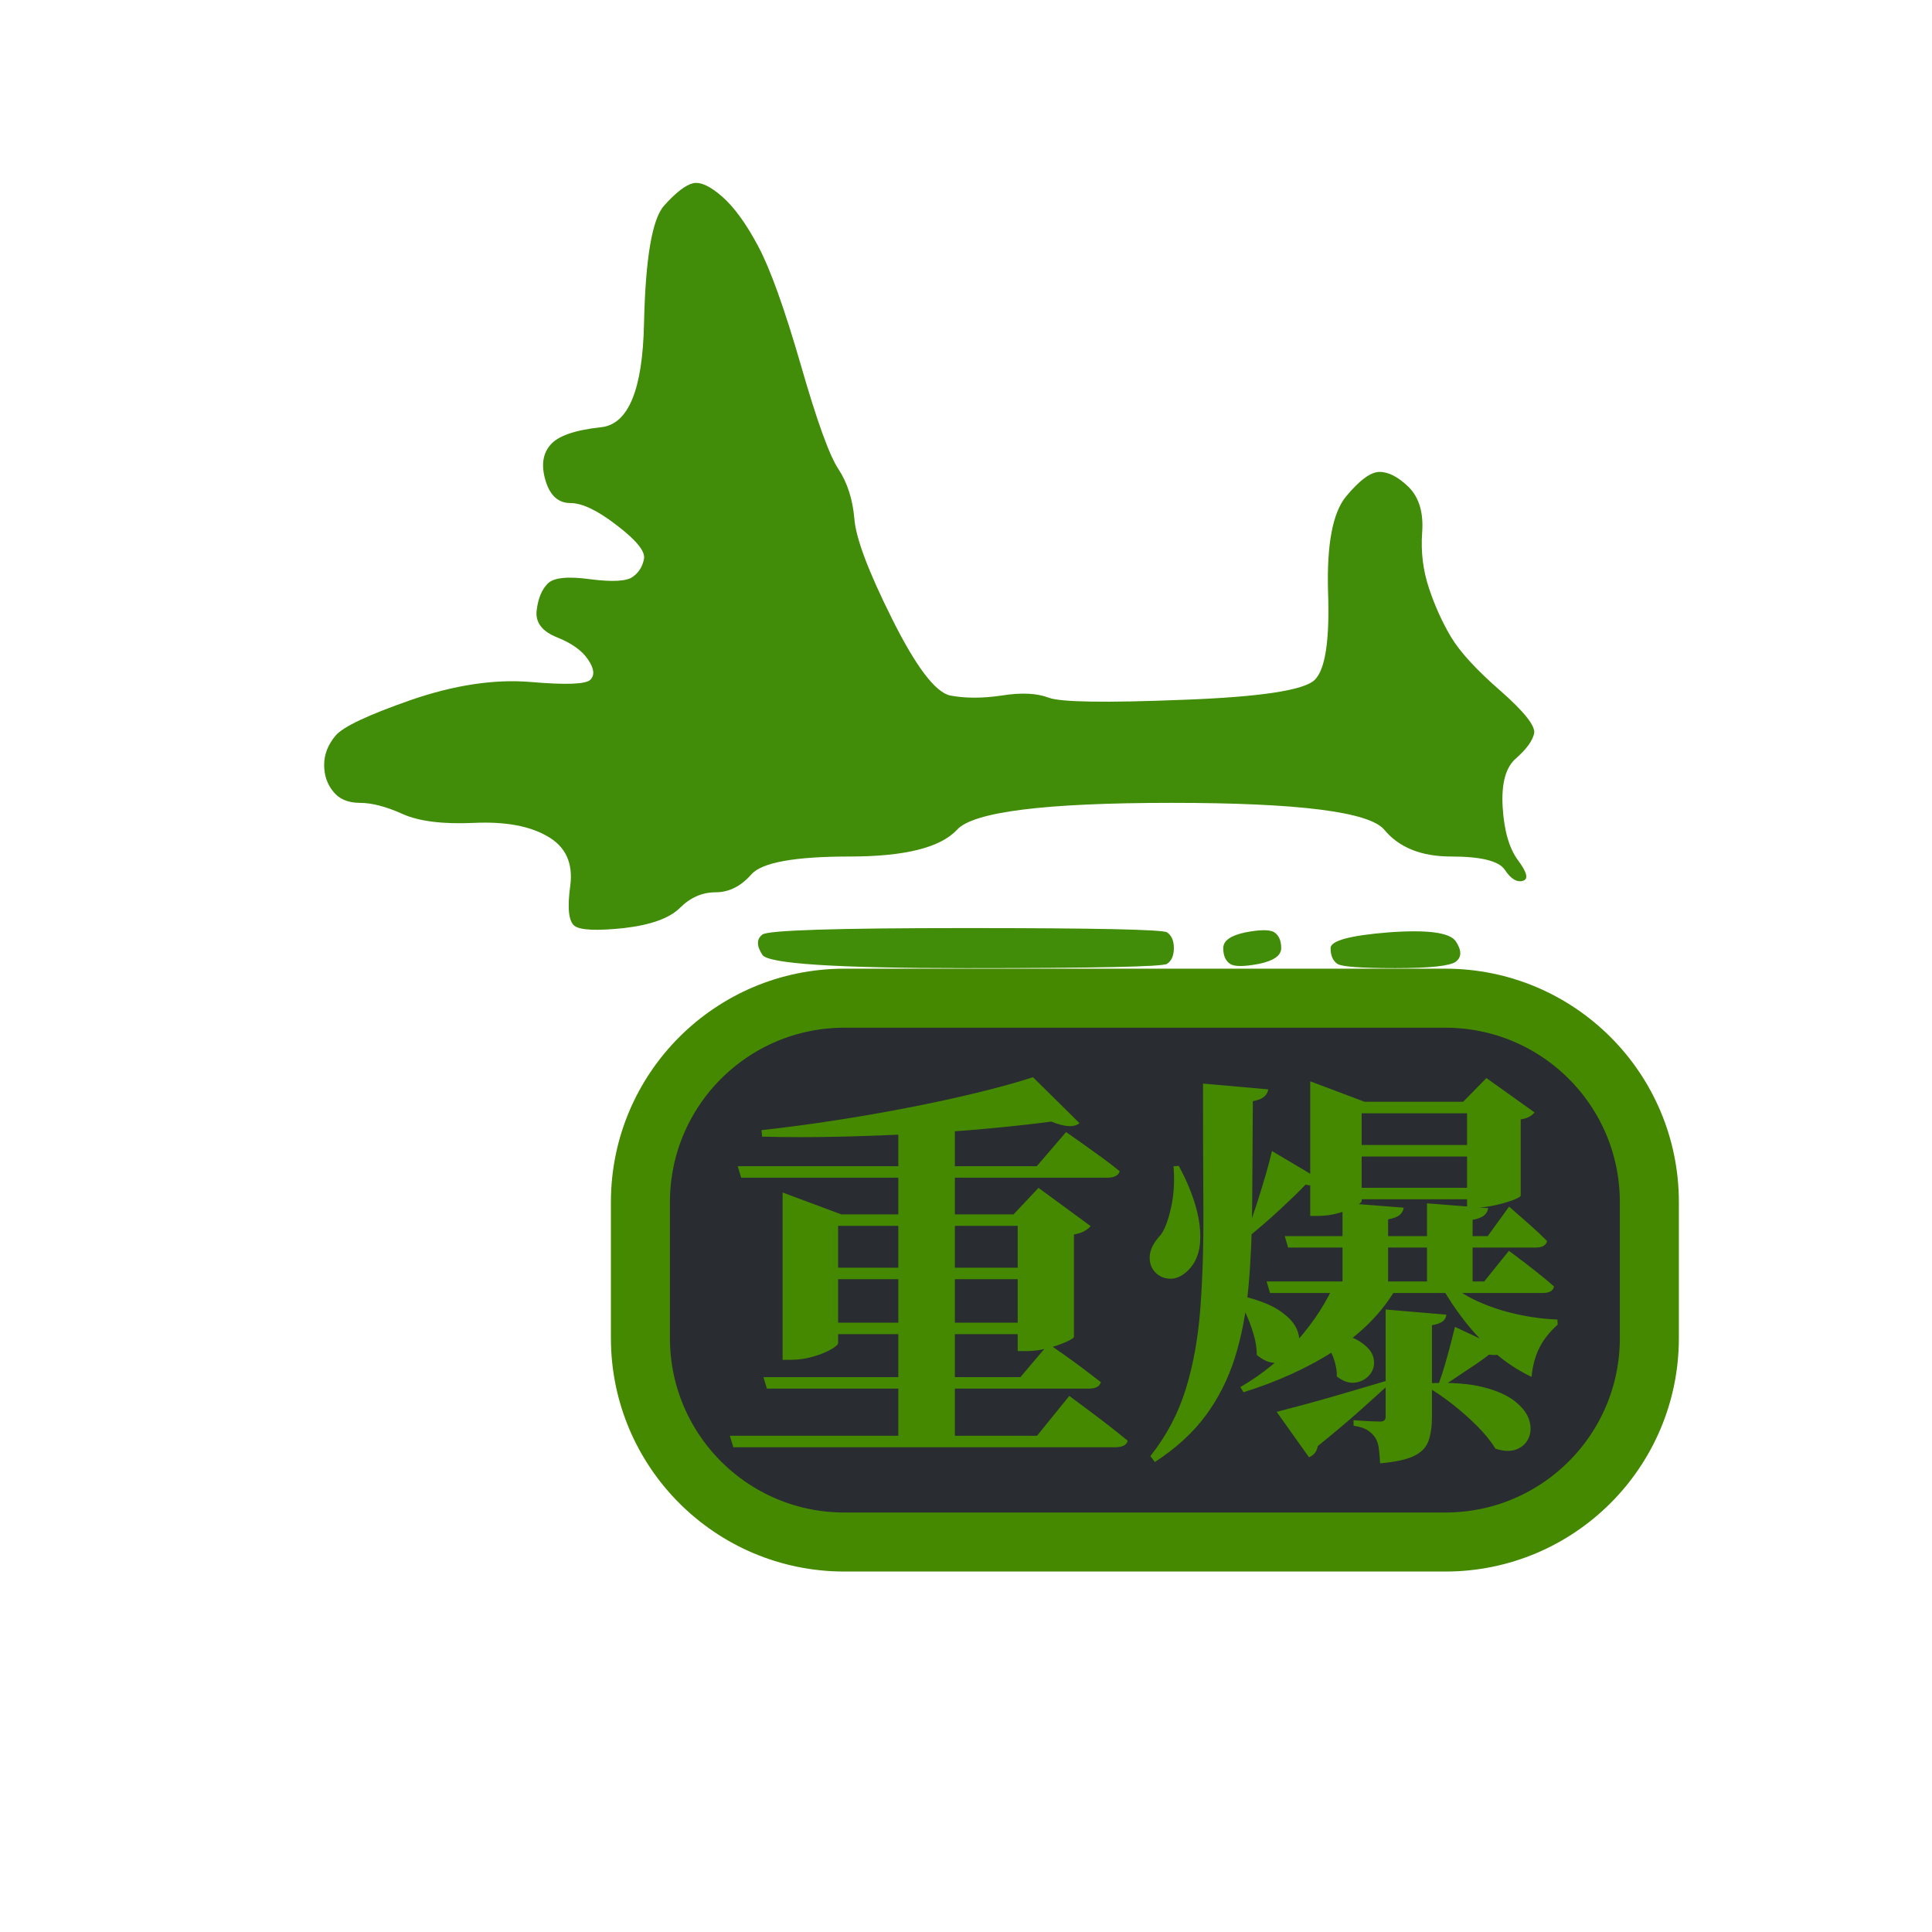
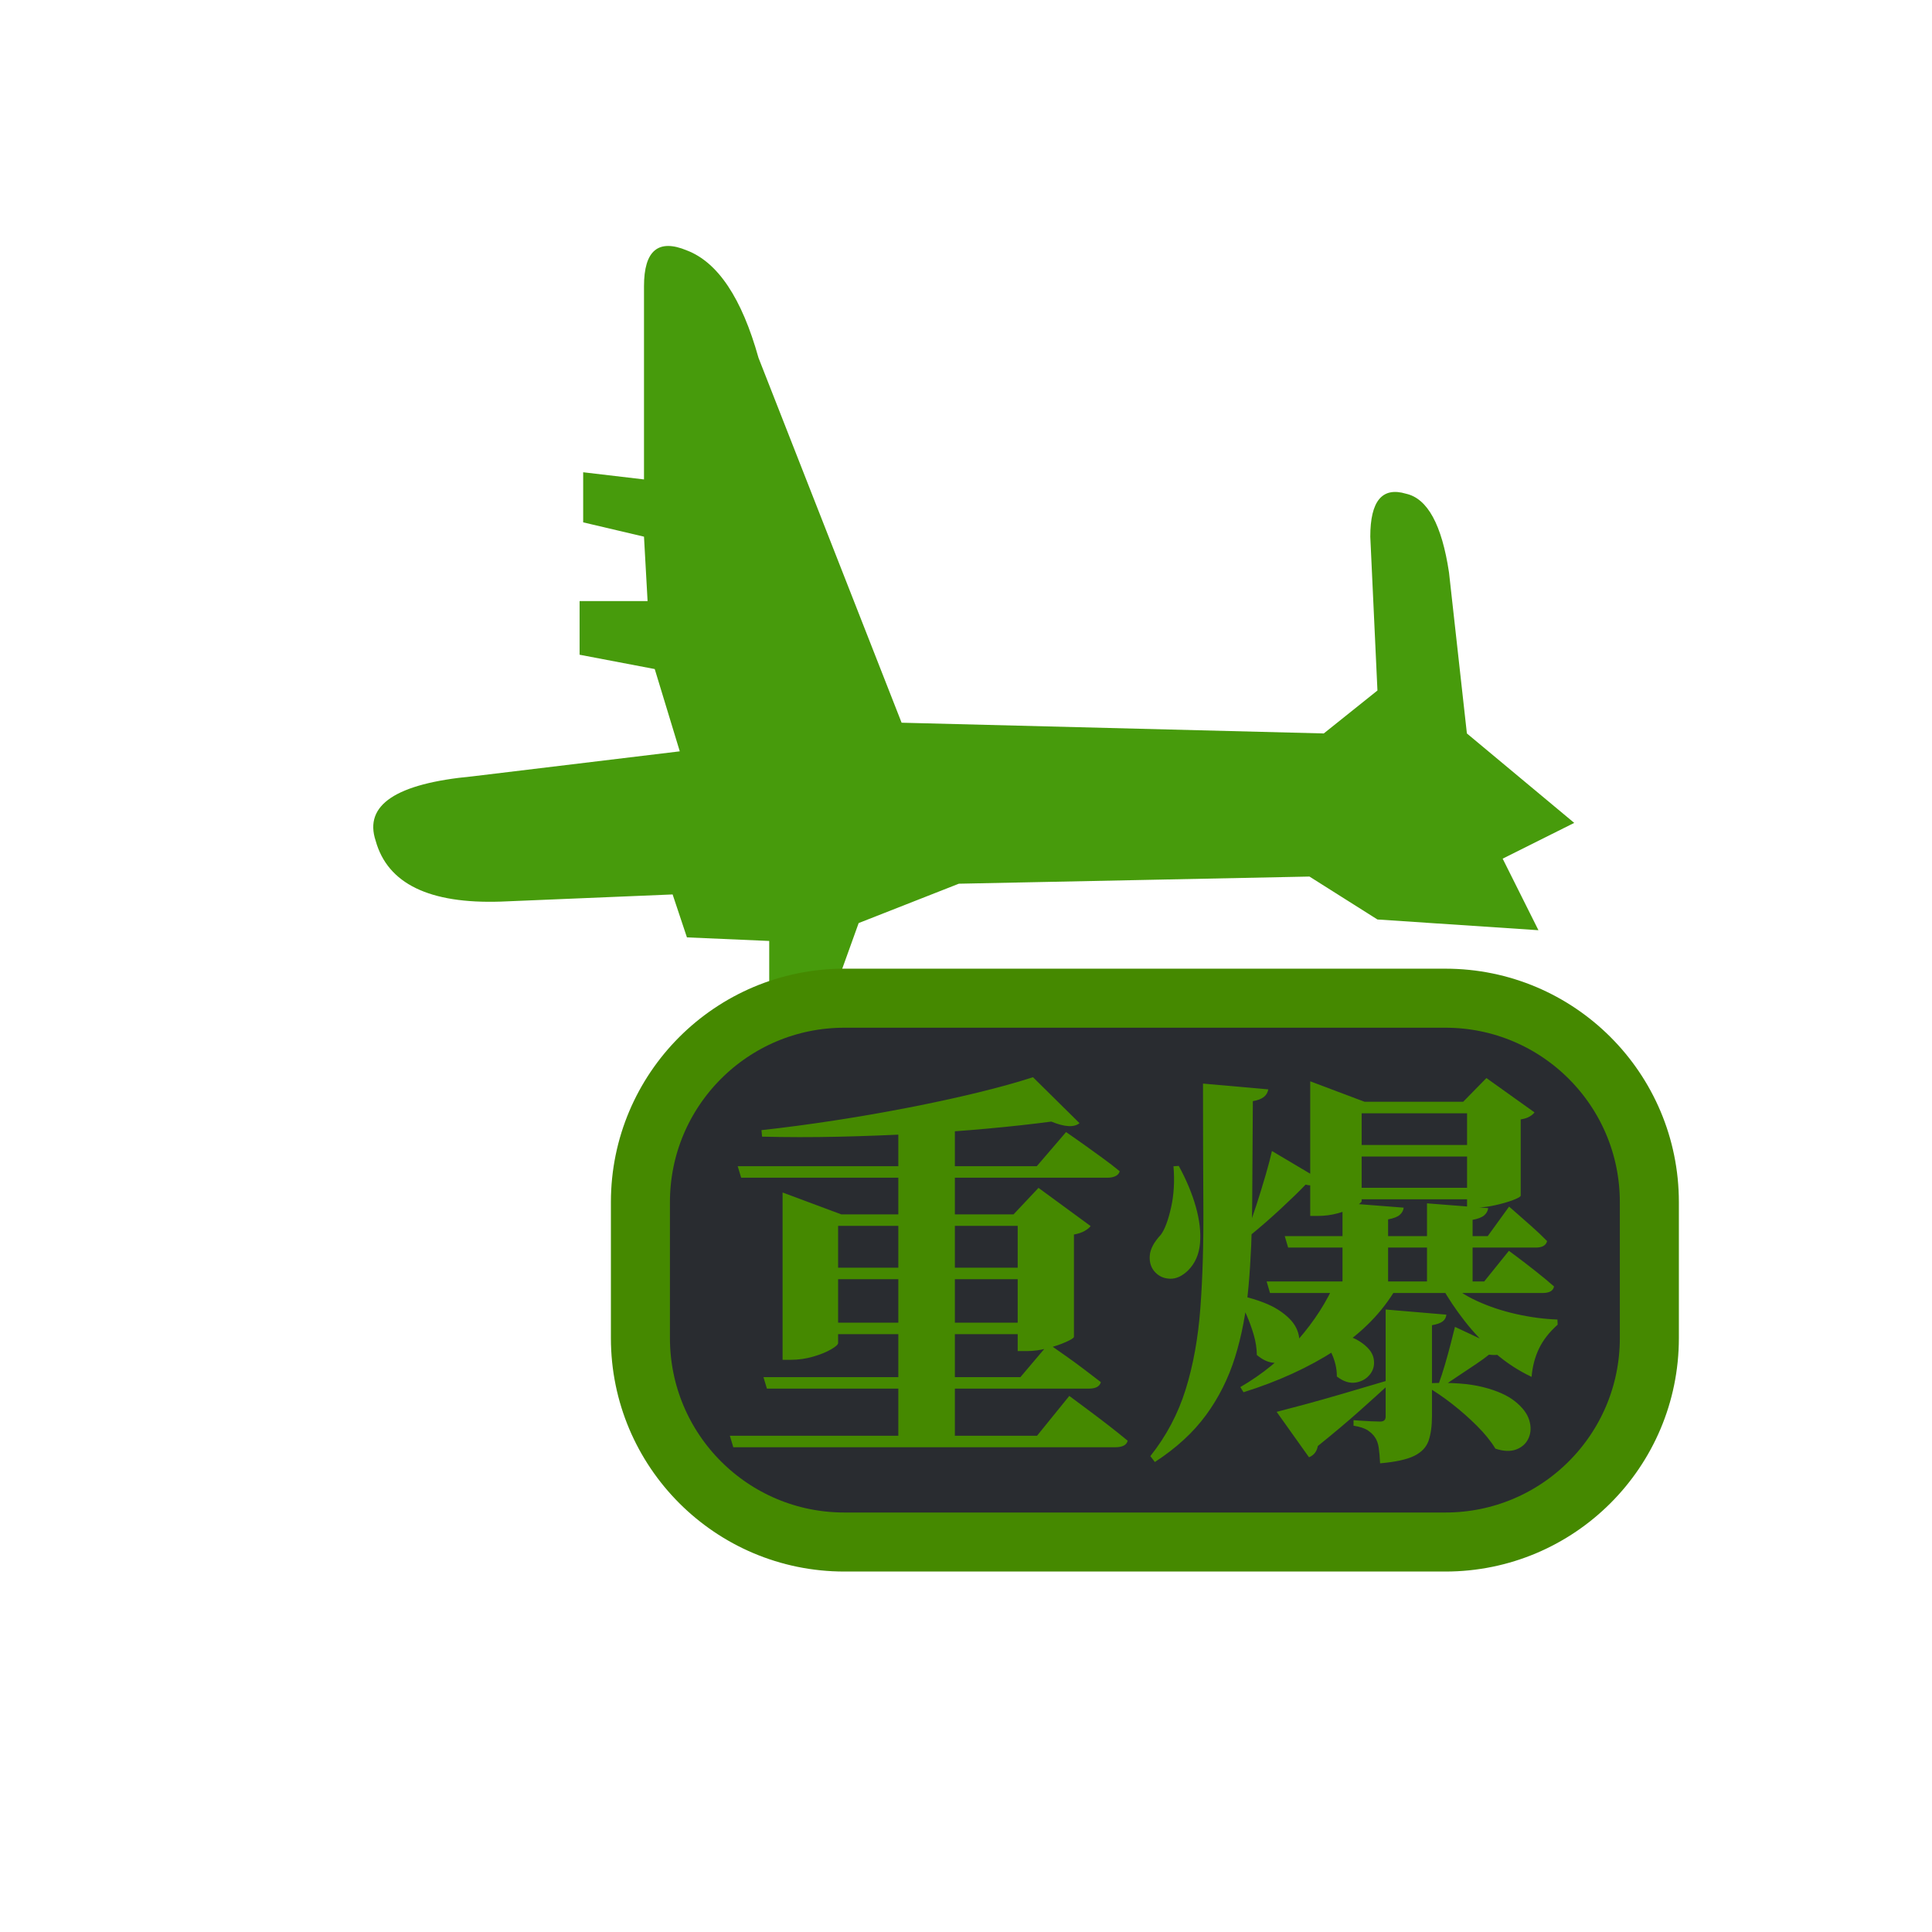
<svg xmlns="http://www.w3.org/2000/svg" viewBox="0 0 54 54">
-   <path fill="#418c08" fill-rule="evenodd" d="M38.81 26.06Q37.19 26.19 37.19 26.50Q37.19 26.81 37.38 26.94Q37.56 27.06 39.00 27.06Q40.44 27.06 40.69 26.88Q40.94 26.69 40.69 26.31Q40.44 25.94 38.81 26.06ZM34.81 26.06Q34.19 26.19 34.19 26.50Q34.19 26.81 34.38 26.94Q34.56 27.06 35.19 26.94Q35.81 26.81 35.81 26.50Q35.81 26.19 35.62 26.06Q35.44 25.94 34.81 26.06ZM21.31 26.12Q21.06 26.31 21.31 26.69Q21.56 27.06 27.00 27.06Q32.44 27.06 32.62 26.94Q32.81 26.81 32.81 26.50Q32.81 26.19 32.62 26.06Q32.44 25.94 27.00 25.94Q21.56 25.94 21.31 26.12ZM9.38 20.56Q9.06 20.94 9.06 21.38Q9.06 21.81 9.31 22.12Q9.56 22.44 10.06 22.44Q10.56 22.44 11.25 22.75Q11.94 23.06 13.25 23.00Q14.56 22.94 15.31 23.38Q16.06 23.81 15.94 24.75Q15.81 25.69 16.06 25.88Q16.31 26.06 17.44 25.94Q18.56 25.81 19.00 25.38Q19.44 24.94 20.00 24.94Q20.56 24.94 21.00 24.44Q21.44 23.94 23.75 23.94Q26.06 23.94 26.75 23.19Q27.44 22.44 32.75 22.44Q38.06 22.44 38.69 23.19Q39.31 23.94 40.56 23.94Q41.81 23.94 42.06 24.31Q42.31 24.69 42.56 24.62Q42.81 24.56 42.44 24.06Q42.06 23.56 42.00 22.56Q41.94 21.56 42.38 21.19Q42.81 20.81 42.88 20.50Q42.94 20.19 41.94 19.31Q40.94 18.44 40.56 17.81Q40.19 17.19 39.94 16.44Q39.69 15.69 39.75 14.88Q39.81 14.06 39.38 13.62Q38.94 13.19 38.56 13.19Q38.19 13.19 37.62 13.88Q37.06 14.56 37.12 16.56Q37.19 18.56 36.75 19.00Q36.31 19.44 33.06 19.56Q29.81 19.69 29.31 19.50Q28.81 19.31 28.00 19.44Q27.19 19.56 26.56 19.44Q25.94 19.31 24.94 17.31Q23.94 15.31 23.88 14.50Q23.81 13.69 23.44 13.12Q23.06 12.56 22.38 10.19Q21.69 7.81 21.19 6.88Q20.69 5.94 20.19 5.50Q19.69 5.06 19.38 5.12Q19.06 5.19 18.56 5.75Q18.06 6.31 18.00 9.06Q17.94 11.81 16.81 11.94Q15.69 12.06 15.38 12.44Q15.06 12.81 15.25 13.44Q15.44 14.06 15.94 14.06Q16.44 14.06 17.25 14.69Q18.06 15.31 18.00 15.62Q17.94 15.94 17.69 16.12Q17.44 16.31 16.50 16.19Q15.56 16.06 15.31 16.31Q15.06 16.56 15.00 17.06Q14.94 17.56 15.56 17.81Q16.19 18.06 16.44 18.44Q16.69 18.81 16.50 19.00Q16.31 19.19 14.81 19.06Q13.31 18.94 11.50 19.56Q9.69 20.19 9.38 20.56Z" />
+   <path id="game-art-silhouette" fill="#479b0c" d="M10.5 23.5Q10 22 13.2 21.7L19 21 18.3 18.7 16.2 18.3V16.8L18.1 16.8 18 15 16.3 14.6V13.2L18 13.4 18 8Q18 6.5 19.2 7 20.5 7.5 21.2 10L25.2 20.2 37 20.5 38.5 19.3 38.3 15Q38.3 13.5 39.3 13.8 40.2 14 40.5 16L41 20.5 44 23 42 24 43 26 38.5 25.7 36.6 24.5 26.8 24.7 24 25.8 23.1 28.3 21.5 28.4 21.5 26.3 19.2 26.2 18.8 25 14 25.2Q11 25.3 10.5 23.5Z" />
  <rect x="17.9" y="27.9" width="28.2" height="15.2" rx="5.7" fill="#292c30" stroke="#458900" stroke-width="1.65" />
  <g fill="#458900" transform="translate(20.4 40.9) scale(0.0118 -0.0114) translate(-29.295 91.895)">
    <path transform="translate(0 0)" d="M47.89 636.485H756.206L825.615 720.22Q825.615 720.22 838.305 711.192Q850.995 702.165 870.78 687.475Q890.565 672.785 912.648 656.163Q934.73 639.54 952.65 624.215Q950.785 616.35 942.92 612.35Q935.055 608.35 924.055 608.35H56.025ZM108.89 119.35H717.451L784.13 200.815Q784.13 200.815 796.753 191.855Q809.375 182.895 828.66 168.705Q847.945 154.515 869.095 137.96Q890.245 121.405 908.03 107.08Q904.03 91.215 879.435 91.215H117.025ZM29.295 -24.38H756.826L833.29 73.33Q833.29 73.33 847.278 62.572Q861.265 51.815 883.213 34.895Q905.16 17.975 928.54 -0.81Q951.92 -19.595 971.57 -36.515Q967.705 -52.515 942.11 -52.515H37.43ZM747.265 854.76 857.49 742.075Q838.3 725.75 790.73 745.94Q724.135 736.805 641.378 728.9Q558.62 720.995 467.93 715.955Q377.24 710.915 284.848 708.808Q192.455 706.7 105.59 709.025L104.185 724.97Q186.455 734.295 276.158 748.553Q365.86 762.81 453.36 780.433Q540.86 798.055 616.928 817.245Q692.995 836.435 747.265 854.76ZM428.291 745.43H562.25V-31.515H428.291ZM237.114 252.945H758.4V224.81H237.114ZM237.114 387.675H759.075V359.54H237.114ZM711.046 518.405H701.181L760.32 583.41L883.815 489.755Q879.68 483.89 869.842 477.958Q860.005 472.025 844.275 469.025V218.055Q844.14 214.325 825.53 205.635Q806.92 196.945 781.485 190.12Q756.05 183.295 733.481 183.295H711.046ZM154.185 518.405V572.085L293.279 518.405H740.586V490.27H285.684V202.945Q285.684 197.485 268.94 187.43Q252.195 177.375 226.395 169.618Q200.595 161.86 173.295 161.86H154.185Z" />
    <path transform="translate(1000 0)" d="M343.625 465.19H824.43L875 537.465Q875 537.465 890.757 523.275Q906.515 509.085 927.637 489.665Q948.76 470.245 965.085 452.92Q961.085 437.055 938.355 437.055H351.625ZM300.705 353.975H816.075L874.565 429.115Q874.565 429.115 892.985 414.925Q911.405 400.735 936.487 380.315Q961.57 359.895 981.49 341.705Q978.49 325.705 954.76 325.705H308.705ZM437.76 583.595H852.38V555.46H437.76ZM449.005 688.595H855.84V660.325H449.005ZM582.62 285.19 726.494 272.595Q725.359 261.73 717.359 255.73Q709.359 249.73 692.359 246.73V23.76Q692.359 -11.945 684.467 -36.095Q676.574 -60.245 650.33 -73.637Q624.085 -87.03 569.46 -91.895Q568.46 -70.785 566.325 -54.432Q564.19 -38.08 557.055 -27.755Q551.65 -19.16 540.61 -11.335Q529.57 -3.51 506.57 0.355V13.895Q506.57 13.895 519.812 12.827Q533.055 11.76 548.365 11.125Q563.675 10.49 569.81 10.49Q582.62 10.49 582.62 22.57ZM463.885 353.975H608.034V337.975Q558.034 249 463.897 185.743Q369.76 122.485 245.945 82.35L238.405 95.025Q317.485 142.485 375.24 211.067Q432.995 279.65 463.885 353.975ZM432.27 232.73Q492.435 226.245 520.99 207.11Q549.545 187.975 554.017 166.015Q558.49 144.055 546.272 127.162Q534.055 110.27 512.31 106.27Q490.565 102.27 467.05 120.92Q467.24 149.785 453.958 179.055Q440.675 208.325 423 226.46ZM687.169 104.54Q763.764 107.84 812.967 95.03Q862.169 82.22 888.845 60.192Q915.519 38.165 922.667 14.177Q929.815 -9.81 921.367 -29.73Q912.92 -49.65 892.243 -57.812Q871.565 -65.975 842.59 -55.92Q826.51 -28.595 799.148 -0.297Q771.785 28 740.287 53.5Q708.79 79 680.169 95.865ZM324.46 34.275Q348.46 40.545 389.23 51.922Q430 63.3 481.337 78.812Q532.675 94.325 585.08 110.54L588.62 100Q562.595 75.27 521.367 37.148Q480.14 -0.975 421.979 -49.49Q418.385 -69.815 401.06 -77.085ZM149.995 839.11 304.654 824.92Q302.654 813.19 293.857 806.122Q285.06 799.055 268.06 796.055Q267.06 663.405 266.56 550.215Q266.06 437.025 257.83 341.998Q249.6 246.97 225.977 168.605Q202.355 90.24 157.11 26.308Q111.865 -37.625 35.97 -88.76L25.295 -74.22Q81.835 -0.57 108.875 89.12Q135.915 178.81 143.82 289.77Q151.725 400.73 150.86 536.757Q149.995 672.785 149.995 839.11ZM241.465 318.675Q298.899 304.46 329.454 283.69Q360.009 262.92 370.712 240.19Q381.414 217.46 376.494 197.433Q371.575 177.405 356.127 165.607Q340.68 153.81 319.867 154.405Q299.055 155 277.54 173.65Q277.135 198.65 270.055 223.555Q262.975 248.46 253.057 271.865Q243.14 295.27 231.925 313.27ZM313.27 673.79 429.844 602.245Q426.844 596.245 417.344 591.812Q407.844 587.38 392.979 591.38Q372.115 568.65 335.519 533.46Q298.925 498.27 264.06 468.81L253.79 474.485Q264.87 504.27 276.585 541.717Q288.3 579.165 298.447 615.315Q308.595 651.465 313.27 673.79ZM80.05 636.41 92.59 637.275Q119.755 585.735 133.028 536.977Q146.3 488.22 142.922 447.57Q139.545 406.92 114.76 381.135Q93.84 360.08 72.122 360.675Q50.405 361.27 36.35 376.92Q22.295 392.57 23.863 416.882Q25.43 441.195 50.08 468.44Q64.08 488.034 74.295 535.007Q84.51 581.98 80.05 636.41ZM746.81 242.65 863.98 185.81Q861.845 178.945 853.912 175.648Q845.98 172.35 827.385 174.485Q815.385 164.35 795.587 150.58Q775.79 136.81 754.992 122.608Q734.195 108.405 718.195 96.405L709.06 105.405Q716.005 125 723.22 150.595Q730.435 176.19 736.65 200.92Q742.865 225.65 746.81 242.65ZM729.515 353.57Q756.38 326.355 799.245 305.965Q842.11 285.575 892.11 273.982Q942.11 262.389 989.515 260.634L990.11 248.039Q960.405 220.684 945.918 189.492Q931.43 158.3 928.295 120.08Q881.89 142.675 842.013 178.365Q802.135 214.055 770.19 256.38Q738.245 298.705 715.705 340.57ZM403.975 794.595V844.68L532.554 794.595H857.325V766.325H525.824V551.22Q525.824 546.625 509.944 537.435Q494.064 528.245 470.494 521.42Q446.925 514.595 421.355 514.595H403.975ZM775.481 794.595H766.346L821.295 852.68L935.14 768.54Q931.87 763.405 923.762 758.405Q915.654 753.405 902.519 751.27V564.545Q902.519 560.68 884.707 553.652Q866.895 546.625 842.393 540.962Q817.89 535.3 797.915 535.3H775.481ZM480.43 546.65 625.304 534.92Q624.304 524.92 616.237 517.42Q608.169 509.92 588.439 506.19V339.84H480.43ZM680.565 545.515 825.439 533.785Q824.439 523.785 816.304 516.285Q808.169 508.785 788.574 505.055V338.705H680.565Z" />
  </g>
</svg>
